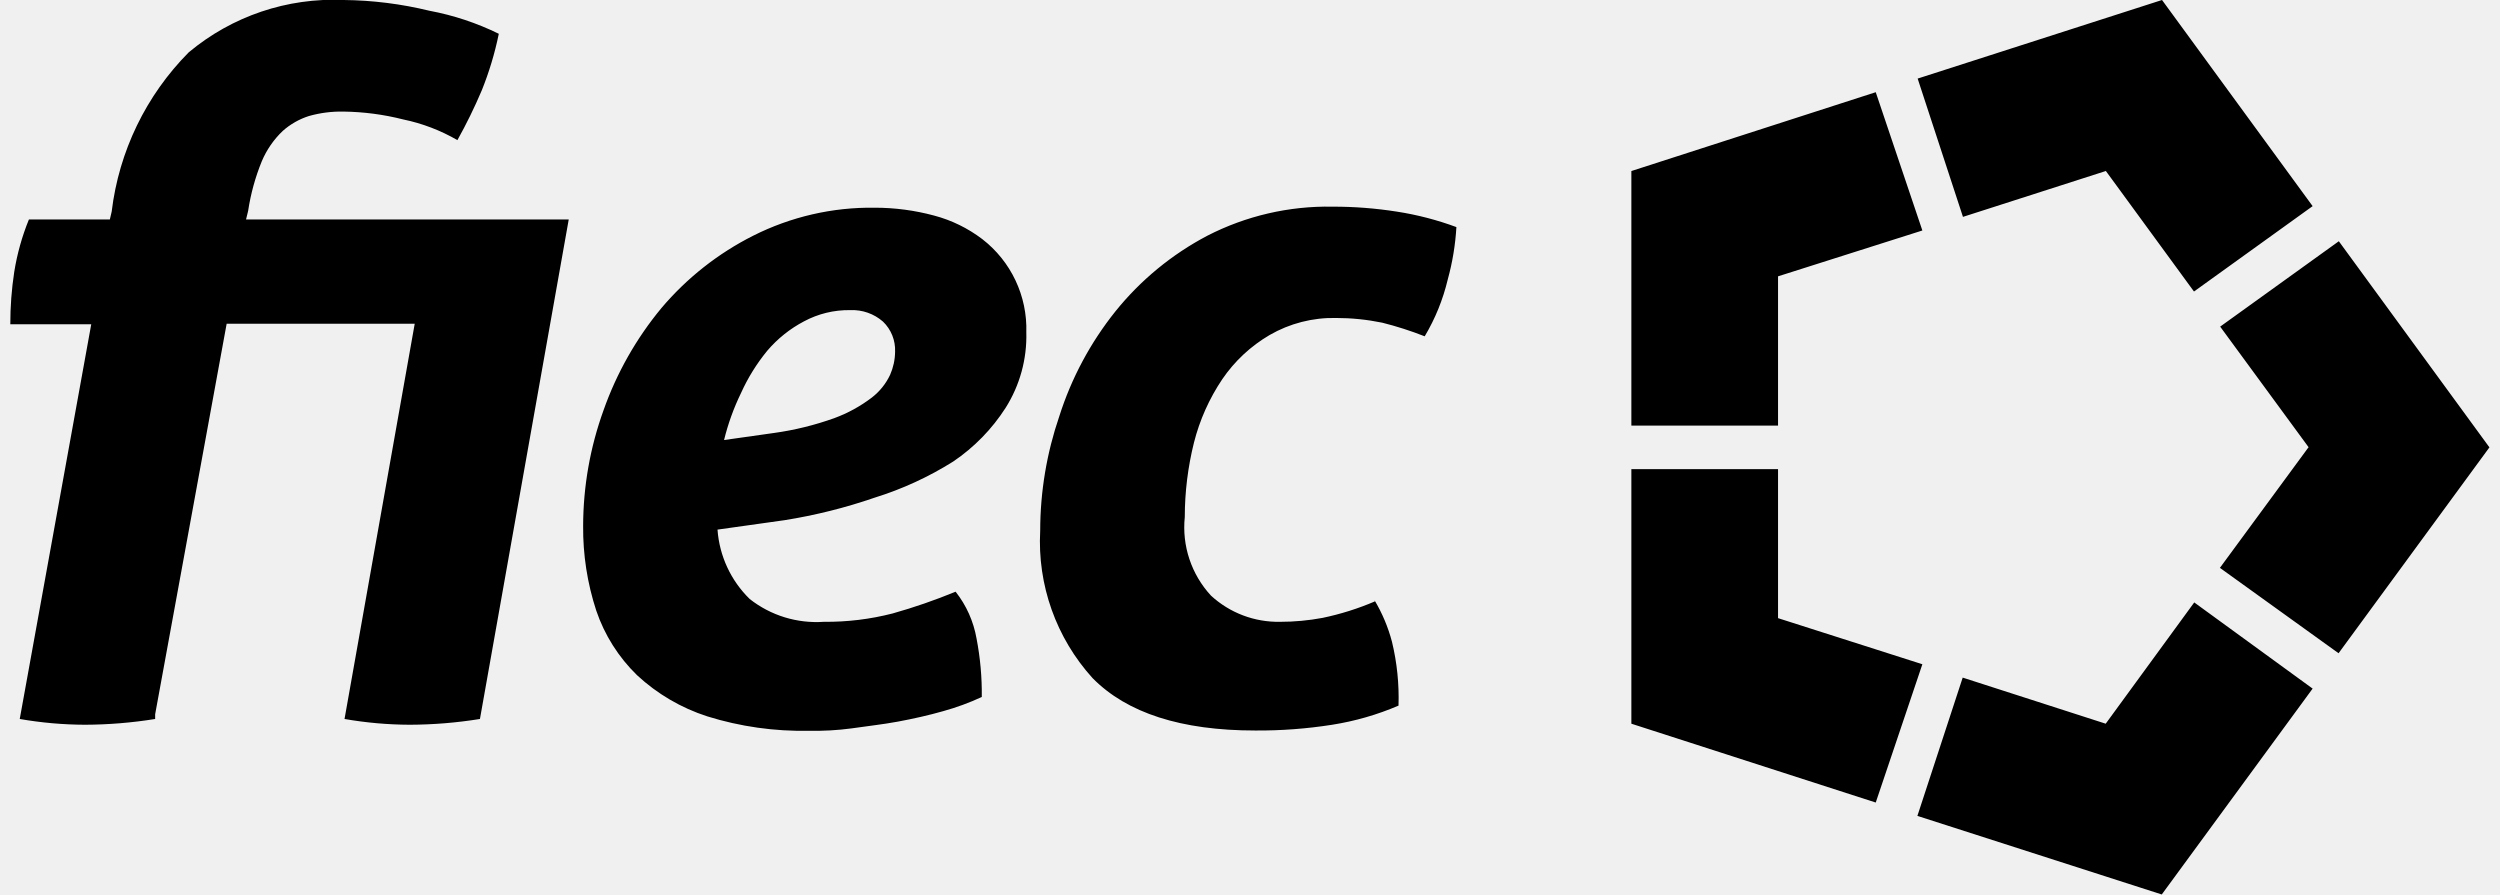
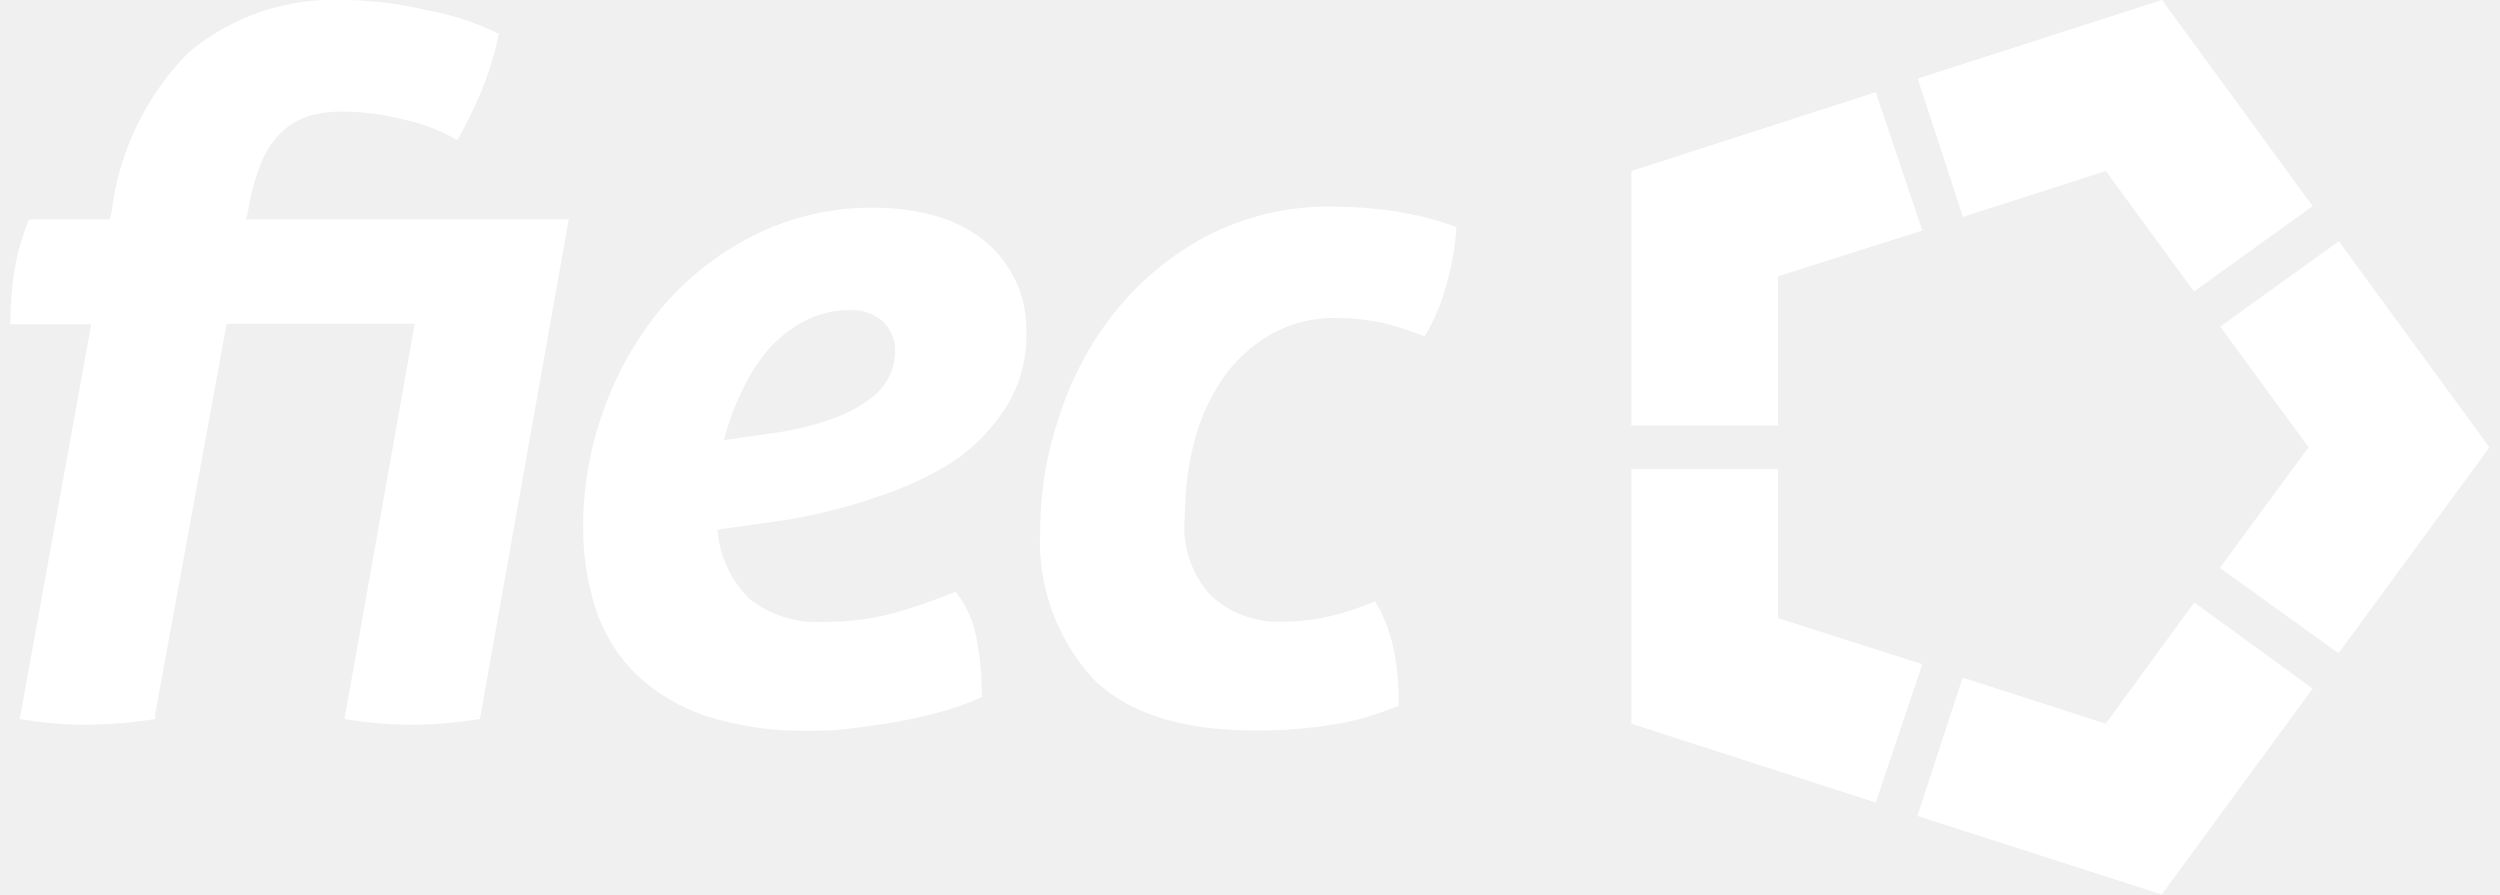
<svg xmlns="http://www.w3.org/2000/svg" class="fill-current" id="Layer_1" data-name="Layer 1" width="95px" height="34px" viewBox="0 0 94.66 34.16">
-   <path d="M52.08,22.91a6.17,6.17,0,0,1,.67,1.59A9.12,9.12,0,0,1,53,26.94a10.62,10.62,0,0,1-2.53.73,18.1,18.1,0,0,1-2.94.22q-4.24,0-6.21-2a7.76,7.76,0,0,1-2-5.63,13.54,13.54,0,0,1,.73-4.37,12.43,12.43,0,0,1,2.14-4A11.19,11.19,0,0,1,45.7,9a10.06,10.06,0,0,1,4.78-1.11,15.59,15.59,0,0,1,2.46.19,11.65,11.65,0,0,1,2.27.59,9.6,9.6,0,0,1-.33,2A7.73,7.73,0,0,1,54,12.84a13.27,13.27,0,0,0-1.62-.52,8.79,8.79,0,0,0-1.77-.18,4.87,4.87,0,0,0-2.53.65,5.62,5.62,0,0,0-1.81,1.69,7.74,7.74,0,0,0-1.08,2.42,11.81,11.81,0,0,0-.35,2.84,3.84,3.84,0,0,0,1,3,3.79,3.79,0,0,0,2.64,1,8.8,8.8,0,0,0,1.62-.15,10.57,10.57,0,0,0,2-.63m-22.54-3.1A20.37,20.37,0,0,0,33,19a12.75,12.75,0,0,0,3-1.38,7.1,7.1,0,0,0,2-2.05,5.13,5.13,0,0,0,.79-2.88,4.33,4.33,0,0,0-1.68-3.56,5.26,5.26,0,0,0-1.84-.9A8.68,8.68,0,0,0,33,7.93,10,10,0,0,0,28.36,9a11.18,11.18,0,0,0-3.5,2.76,12.78,12.78,0,0,0-2.21,3.9,13.06,13.06,0,0,0-.78,4.42,10.1,10.1,0,0,0,.5,3.23,6.23,6.23,0,0,0,1.56,2.47,7.19,7.19,0,0,0,2.68,1.57,12.21,12.21,0,0,0,3.89.55,10.47,10.47,0,0,0,1.61-.09c.61-.09,1.19-.15,1.78-.26s1.17-.24,1.73-.4a9.58,9.58,0,0,0,1.47-.54,11.08,11.08,0,0,0-.2-2.23,4,4,0,0,0-.8-1.79,21.92,21.92,0,0,1-2.4.83,10.13,10.13,0,0,1-2.63.32,4.12,4.12,0,0,1-2.83-.87A4.11,4.11,0,0,1,27,20.22ZM27.25,16.8A9,9,0,0,1,27.9,15a7.23,7.23,0,0,1,1-1.61,4.74,4.74,0,0,1,1.4-1.12,3.62,3.62,0,0,1,1.77-.43,1.78,1.78,0,0,1,1.25.44,1.51,1.51,0,0,1,.46,1.15,2.25,2.25,0,0,1-.19.88,2.37,2.37,0,0,1-.7.87,5.46,5.46,0,0,1-1.42.78,11.47,11.47,0,0,1-2.31.57ZM9,8.38l.08-.33A8.28,8.28,0,0,1,9.6,6.16,3.45,3.45,0,0,1,10.4,5a2.77,2.77,0,0,1,1-.57,4.51,4.51,0,0,1,1.32-.17,9.77,9.77,0,0,1,2.28.3,6.93,6.93,0,0,1,2.07.79A19.63,19.63,0,0,0,18,3.45a12.5,12.5,0,0,0,.65-2.16A10.32,10.32,0,0,0,16,.41,14.43,14.43,0,0,0,12.73,0,8.62,8.62,0,0,0,6.81,2,10.4,10.4,0,0,0,3.87,8.08l-.07.3H.71a9.13,9.13,0,0,0-.56,2,13.2,13.2,0,0,0-.15,2H3.09L.36,27.45a14.87,14.87,0,0,0,2.49.22,17.2,17.2,0,0,0,2.68-.22h0v-.18L8.26,12.36h7.18L12.76,27.45a14.87,14.87,0,0,0,2.49.22,17.2,17.2,0,0,0,2.68-.22L21.32,8.38H9M61.89,6.53v9.72h5.6v-5.7L73,8.8,71.22,3.52ZM80,6.52l3.37,4.61L87.9,7.87,82.15,0,72.82,3l1.73,5.28L80,6.53Zm7.74,10.56-3.38,4.6,4.53,3.26,5.76-7.86L88.9,9.21l-4.53,3.26,3.38,4.61Zm.16,9.21L83.38,23,80,27.63h0l-5.46-1.76-1.73,5.28,9.33,3ZM71.22,30.64,73,25.36,67.49,23.6V17.91h-5.6v9.72Z" fill-rule="evenodd" />
+   <path fill="#fff" d="M52.08,22.91a6.17,6.17,0,0,1,.67,1.59A9.12,9.12,0,0,1,53,26.94a10.62,10.62,0,0,1-2.53.73,18.1,18.1,0,0,1-2.94.22q-4.24,0-6.21-2a7.76,7.76,0,0,1-2-5.63,13.54,13.54,0,0,1,.73-4.37,12.43,12.43,0,0,1,2.14-4A11.19,11.19,0,0,1,45.7,9a10.06,10.06,0,0,1,4.78-1.11,15.59,15.59,0,0,1,2.46.19,11.65,11.65,0,0,1,2.27.59,9.6,9.6,0,0,1-.33,2A7.73,7.73,0,0,1,54,12.84a13.27,13.27,0,0,0-1.62-.52,8.79,8.79,0,0,0-1.77-.18,4.87,4.87,0,0,0-2.53.65,5.62,5.62,0,0,0-1.81,1.69,7.74,7.74,0,0,0-1.08,2.42,11.81,11.81,0,0,0-.35,2.84,3.84,3.84,0,0,0,1,3,3.79,3.79,0,0,0,2.64,1,8.8,8.8,0,0,0,1.62-.15,10.57,10.57,0,0,0,2-.63m-22.54-3.1A20.37,20.37,0,0,0,33,19a12.75,12.75,0,0,0,3-1.38,7.1,7.1,0,0,0,2-2.05,5.13,5.13,0,0,0,.79-2.88,4.33,4.33,0,0,0-1.68-3.56,5.26,5.26,0,0,0-1.84-.9A8.68,8.68,0,0,0,33,7.93,10,10,0,0,0,28.36,9a11.18,11.18,0,0,0-3.5,2.76,12.78,12.78,0,0,0-2.21,3.9,13.06,13.06,0,0,0-.78,4.42,10.1,10.1,0,0,0,.5,3.23,6.23,6.23,0,0,0,1.56,2.47,7.19,7.19,0,0,0,2.68,1.57,12.21,12.21,0,0,0,3.89.55,10.47,10.47,0,0,0,1.61-.09c.61-.09,1.19-.15,1.78-.26s1.17-.24,1.73-.4a9.58,9.58,0,0,0,1.47-.54,11.08,11.08,0,0,0-.2-2.23,4,4,0,0,0-.8-1.79,21.92,21.92,0,0,1-2.4.83,10.13,10.13,0,0,1-2.63.32,4.12,4.12,0,0,1-2.83-.87A4.11,4.11,0,0,1,27,20.22ZM27.25,16.8A9,9,0,0,1,27.9,15a7.23,7.23,0,0,1,1-1.61,4.74,4.74,0,0,1,1.4-1.12,3.62,3.62,0,0,1,1.77-.43,1.78,1.78,0,0,1,1.25.44,1.51,1.51,0,0,1,.46,1.15,2.25,2.25,0,0,1-.19.88,2.37,2.37,0,0,1-.7.87,5.46,5.46,0,0,1-1.42.78,11.47,11.47,0,0,1-2.31.57ZM9,8.38l.08-.33A8.28,8.28,0,0,1,9.6,6.16,3.45,3.45,0,0,1,10.4,5a2.77,2.77,0,0,1,1-.57,4.51,4.51,0,0,1,1.32-.17,9.77,9.77,0,0,1,2.28.3,6.93,6.93,0,0,1,2.07.79A19.63,19.63,0,0,0,18,3.45a12.5,12.5,0,0,0,.65-2.16A10.32,10.32,0,0,0,16,.41,14.43,14.43,0,0,0,12.73,0,8.62,8.62,0,0,0,6.81,2,10.4,10.4,0,0,0,3.87,8.08l-.07.3H.71a9.13,9.13,0,0,0-.56,2,13.2,13.2,0,0,0-.15,2H3.09L.36,27.45a14.87,14.87,0,0,0,2.49.22,17.2,17.2,0,0,0,2.68-.22h0v-.18L8.26,12.36h7.18L12.76,27.45a14.87,14.87,0,0,0,2.49.22,17.2,17.2,0,0,0,2.68-.22L21.32,8.38H9M61.89,6.53v9.72h5.6v-5.7L73,8.8,71.22,3.52ZM80,6.52l3.37,4.61L87.9,7.87,82.15,0,72.82,3l1.73,5.28L80,6.53Zm7.74,10.56-3.38,4.6,4.53,3.26,5.76-7.86L88.9,9.21l-4.53,3.26,3.38,4.61Zm.16,9.21L83.38,23,80,27.63h0l-5.46-1.76-1.73,5.28,9.33,3ZM71.22,30.64,73,25.36,67.49,23.6V17.91h-5.6v9.72Z" fill-rule="evenodd" />
</svg>
